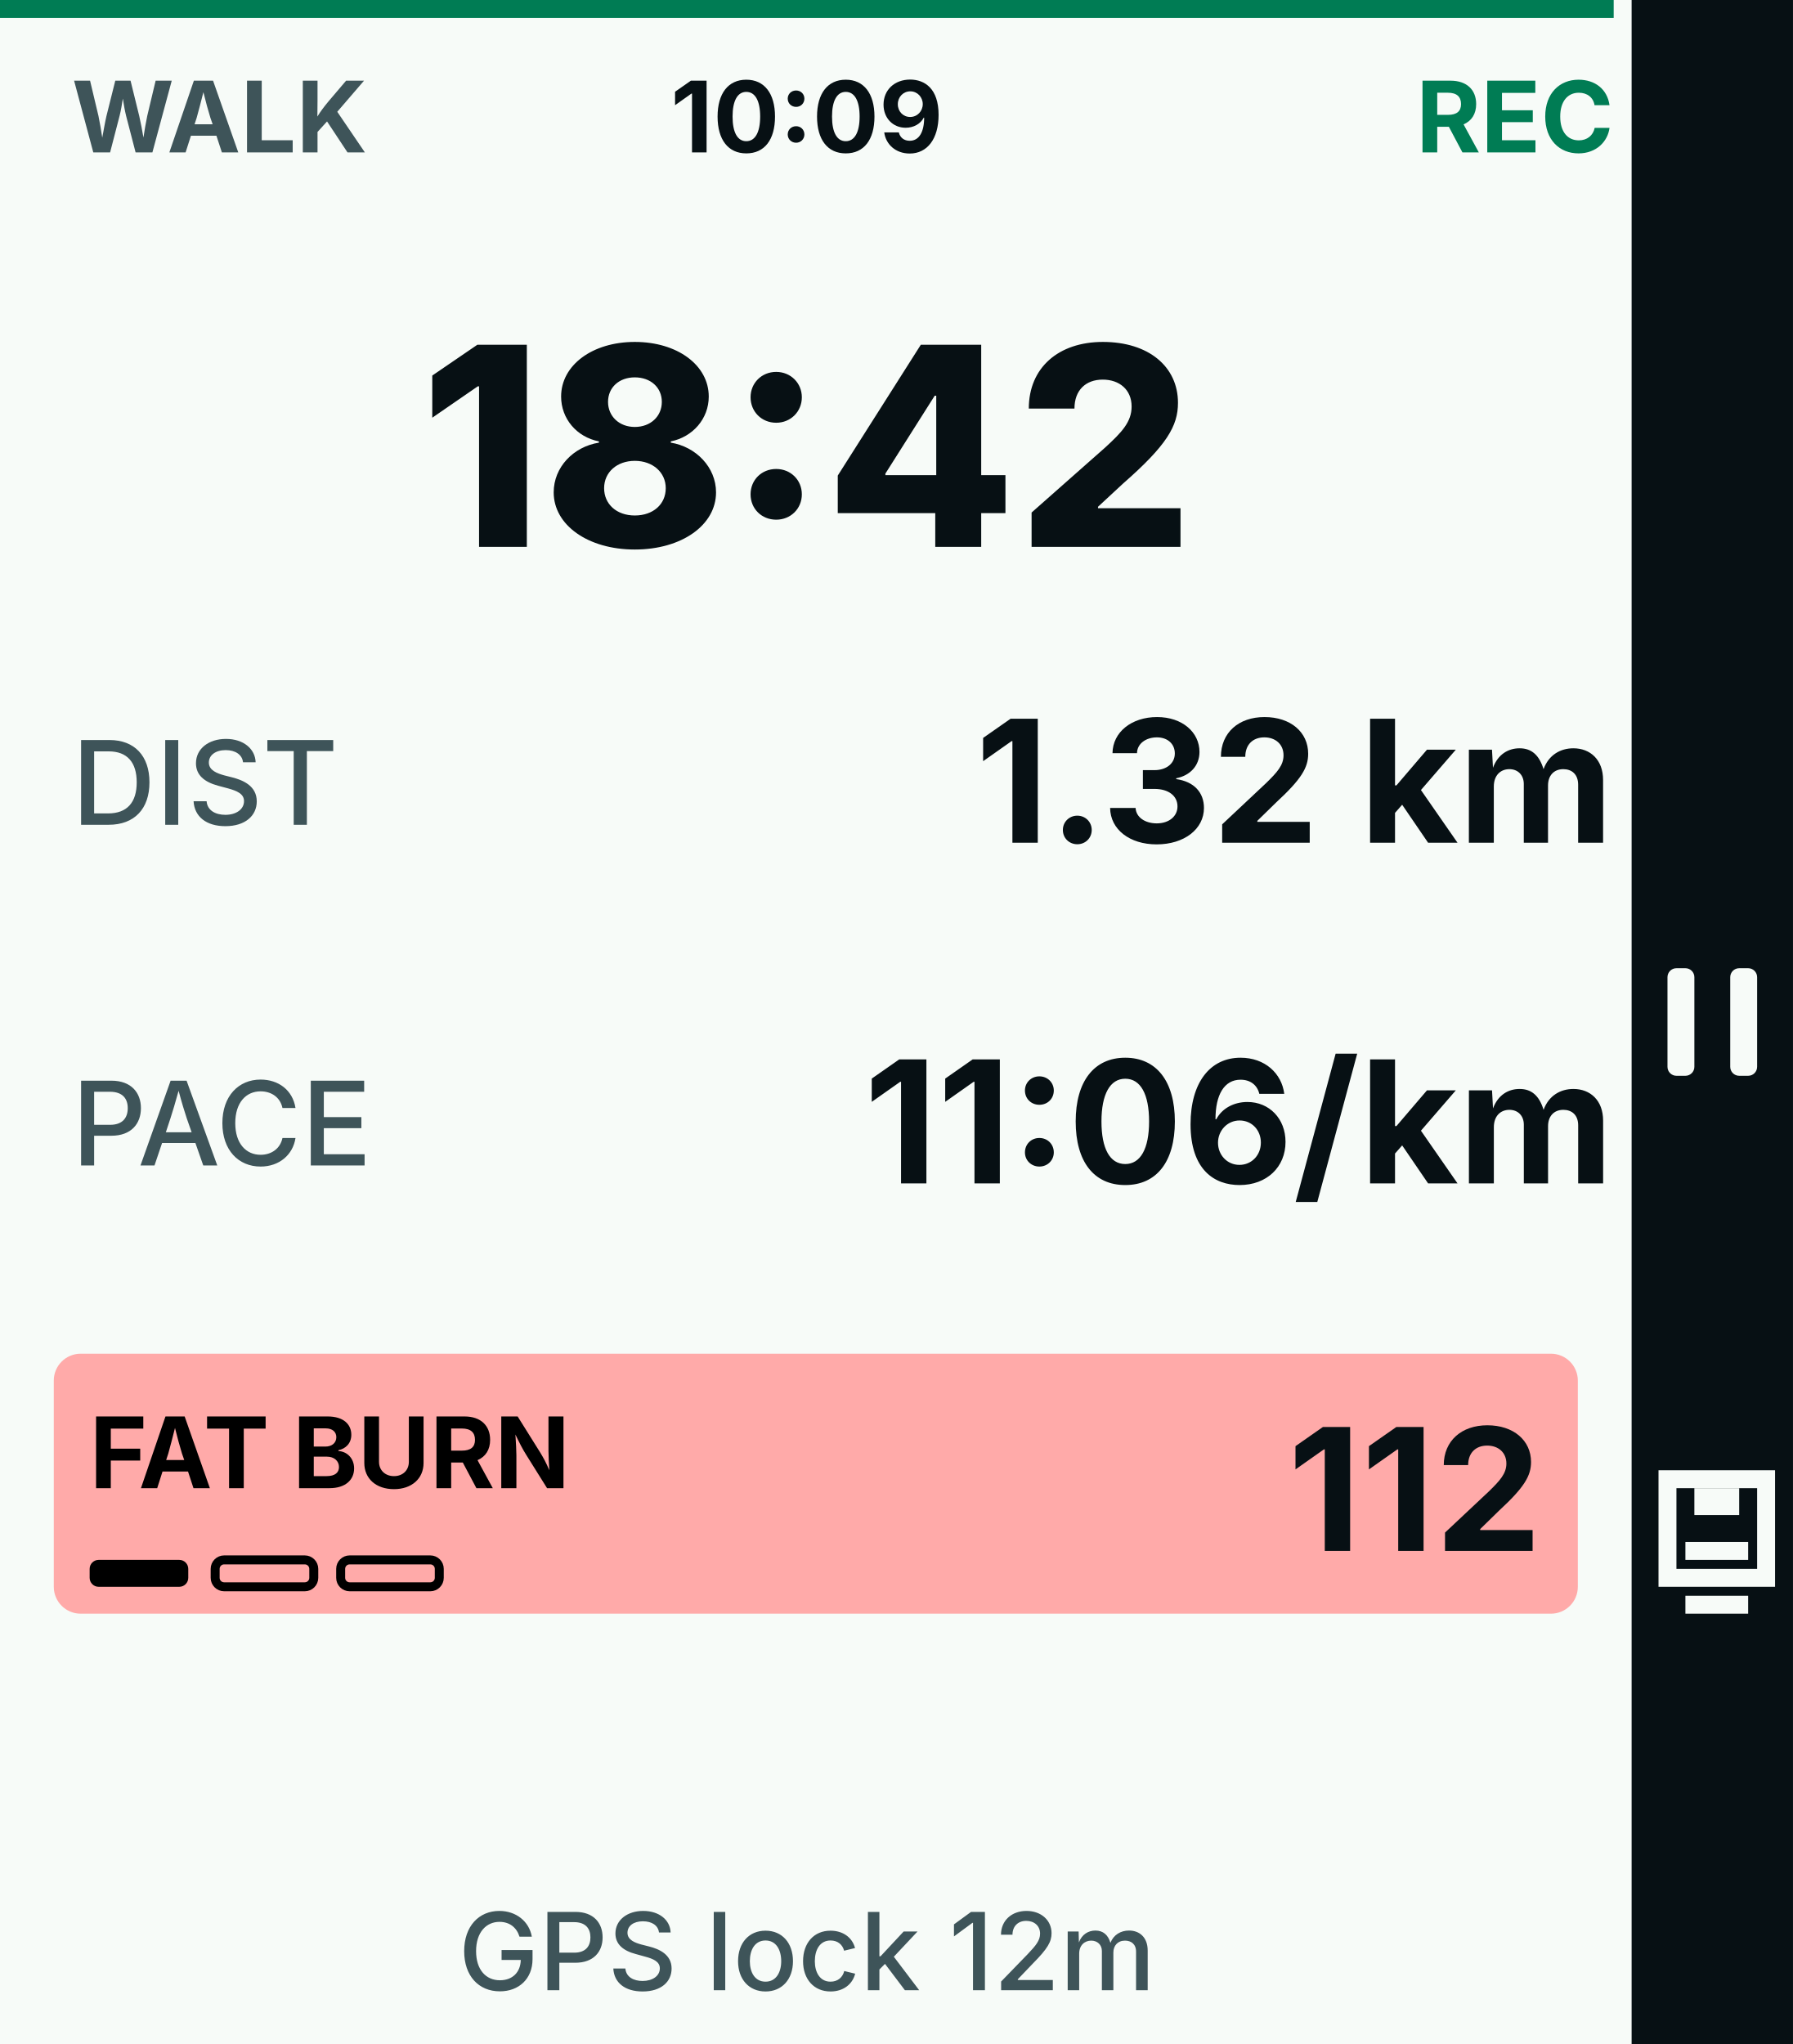
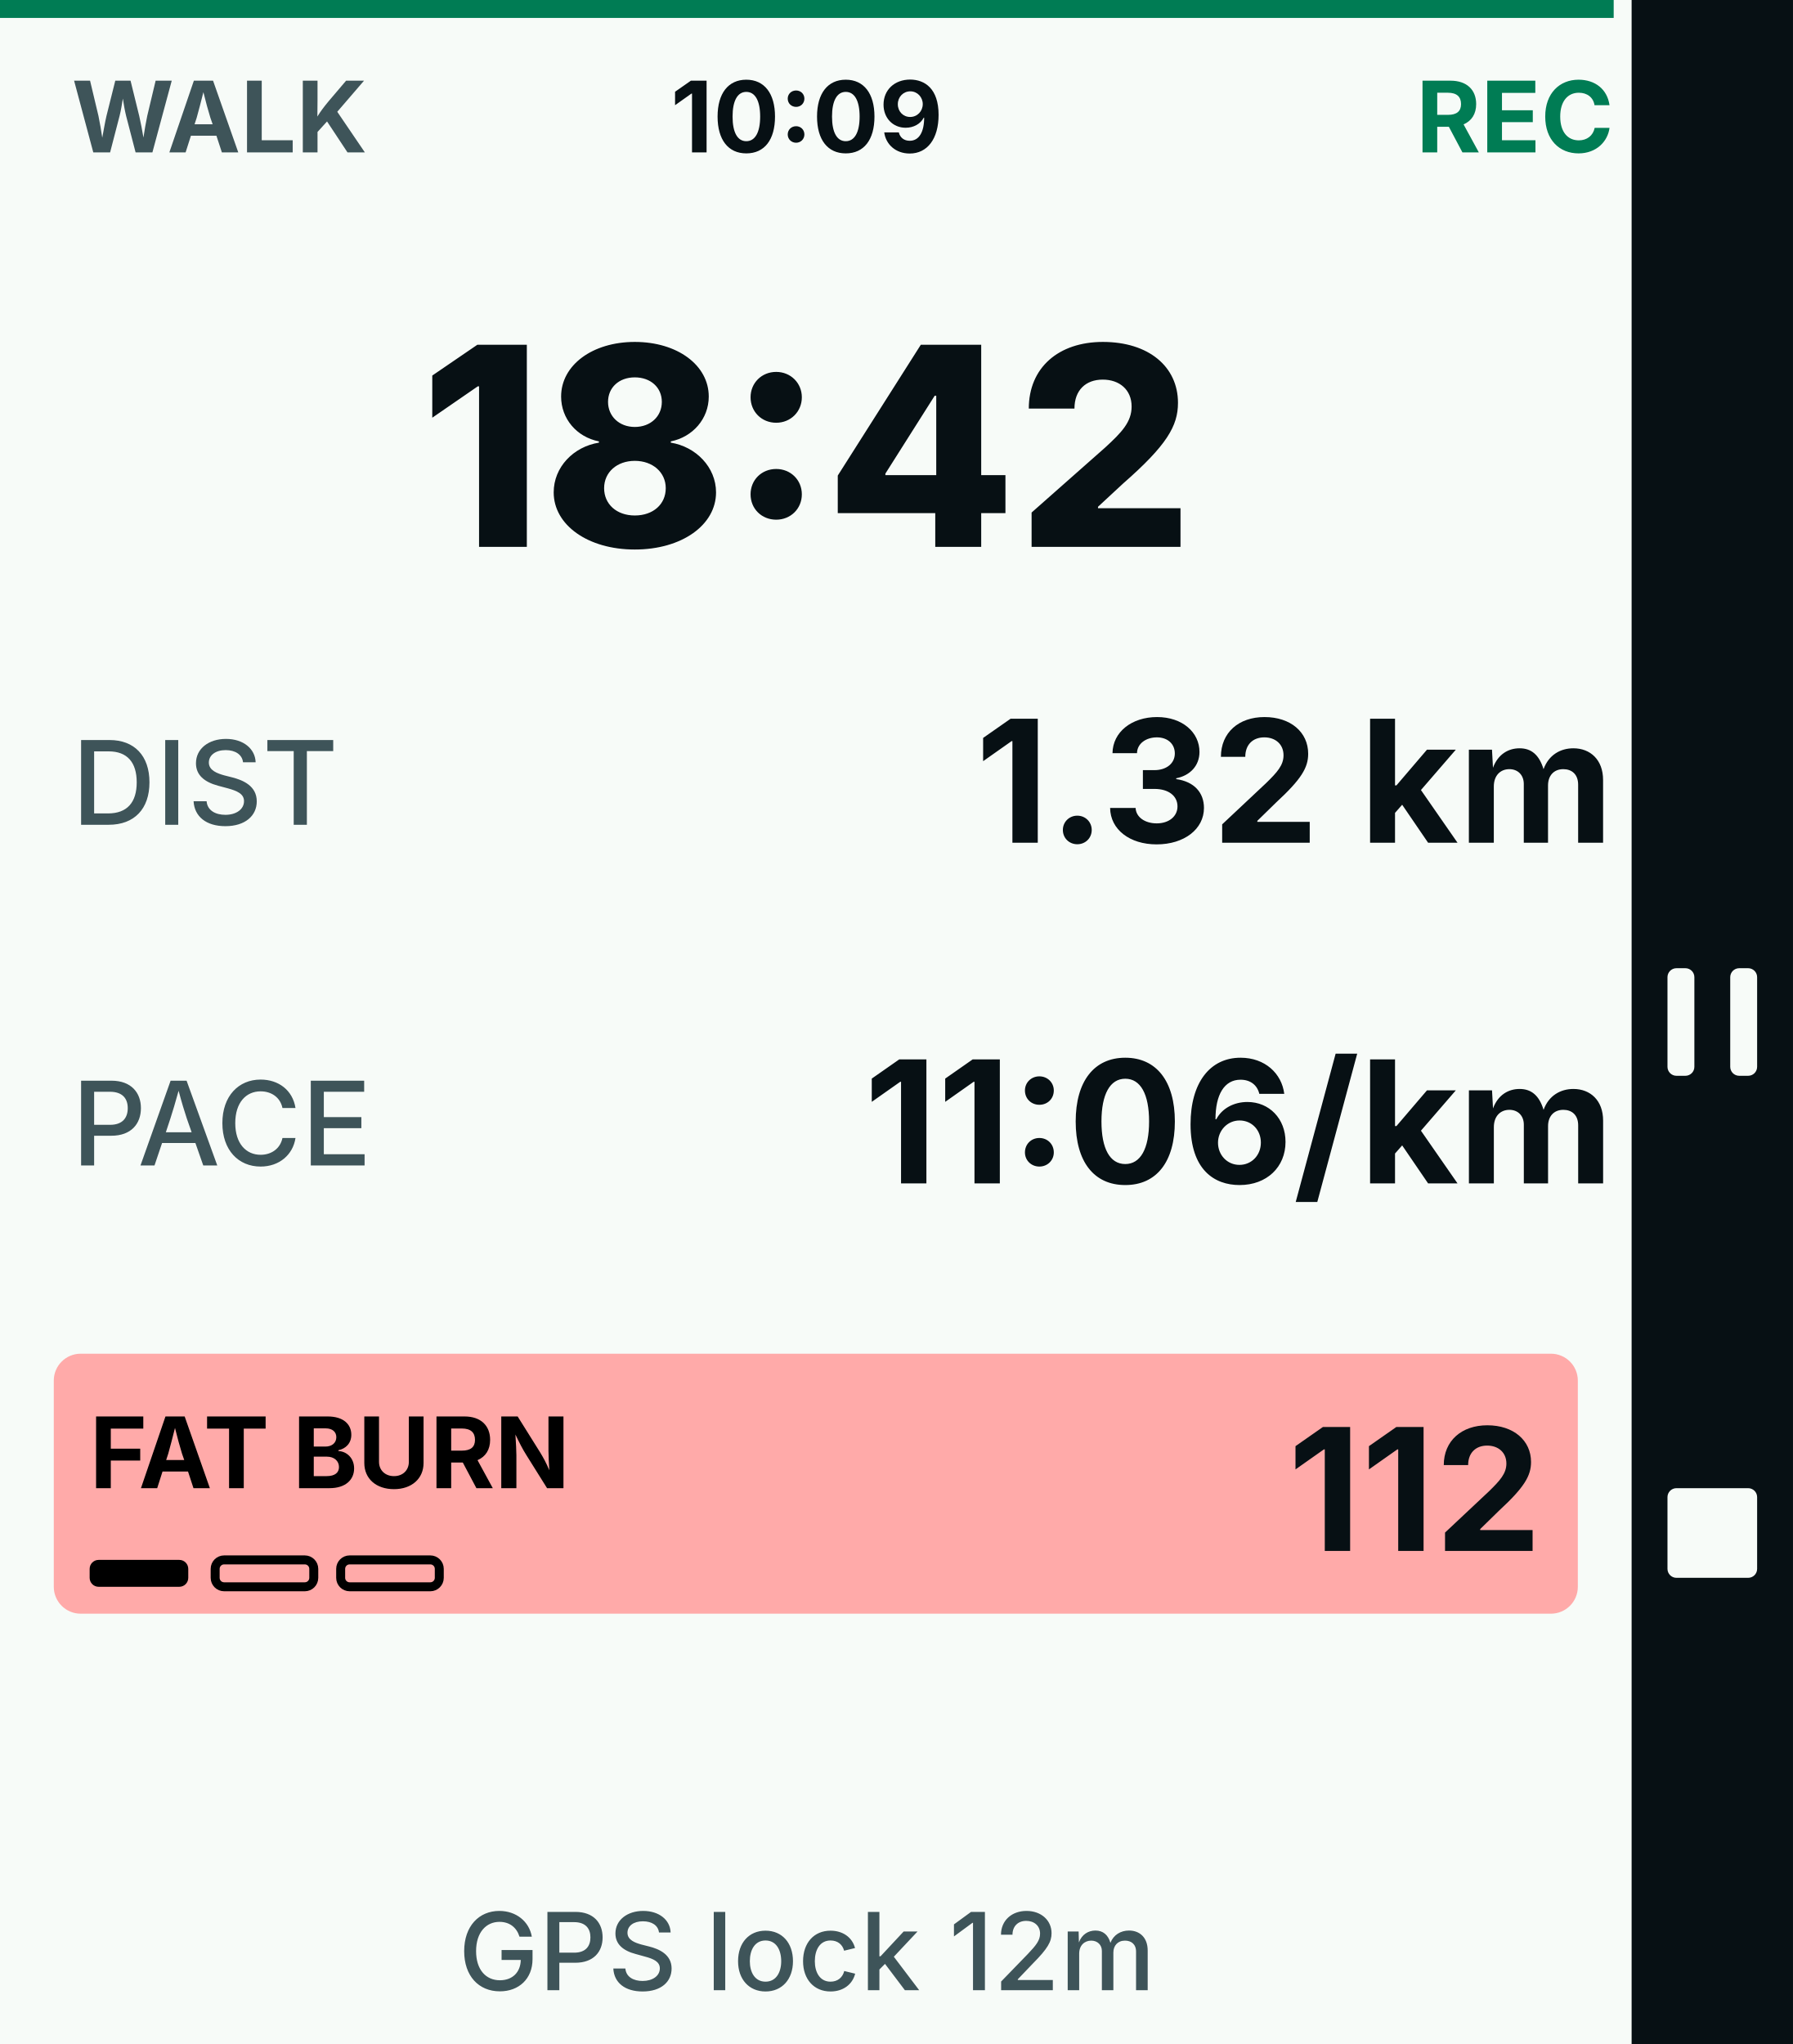
<svg xmlns="http://www.w3.org/2000/svg" width="400" height="456" viewBox="0 0 200 228">
  <style>
  .status { font: 700 11px -apple-system, BlinkMacSystemFont, "Segoe UI", sans-serif; letter-spacing: 0; }
  .timer { font: 800 31px -apple-system, BlinkMacSystemFont, "Segoe UI", sans-serif; letter-spacing: 0; }
  .label { font: 500 13px -apple-system, BlinkMacSystemFont, "Segoe UI", sans-serif; fill: #3e5459; letter-spacing: 0; }
  .value { font: 750 19px -apple-system, BlinkMacSystemFont, "Segoe UI", sans-serif; fill: #071014; letter-spacing: 0; }
  .menu { font: 750 16px -apple-system, BlinkMacSystemFont, "Segoe UI", sans-serif; letter-spacing: 0; }
  .footer { font: 500 12px -apple-system, BlinkMacSystemFont, "Segoe UI", sans-serif; fill: #3e5459; letter-spacing: 0; }
  .title { font: 750 20px -apple-system, BlinkMacSystemFont, "Segoe UI", sans-serif; letter-spacing: 0; }
</style>
  <rect width="200" height="228" fill="#f7fbf8" />
  <rect width="180" height="2" fill="#007c54" />
  <text x="8" y="17" class="status" fill="#3e5459">WALK</text>
  <text x="90" y="17" class="status" fill="#071014" text-anchor="middle">10:09</text>
  <text x="180" y="17" class="status" fill="#007c54" text-anchor="end">REC</text>
  <text x="90" y="61" class="timer" fill="#071014" text-anchor="middle">18:42</text>
  <text x="8" y="92" class="label">DIST</text>
  <text x="180" y="94" class="value" text-anchor="end">1.32 km</text>
  <text x="8" y="130" class="label">PACE</text>
  <text x="180" y="132" class="value" text-anchor="end">11:06/km</text>
  <rect x="6" y="151" width="170" height="29" rx="3" fill="#ffaaa9" />
  <text x="10" y="166" class="status" fill="#000000">FAT BURN</text>
  <text x="172" y="173" class="value" fill="#000000" text-anchor="end">112</text>
  <rect x="10" y="174" width="11" height="3" rx="1" fill="#000000" />
  <rect x="24" y="174" width="11" height="3" rx="1" fill="none" stroke="#000000" stroke-width="1" />
  <rect x="38" y="174" width="11" height="3" rx="1" fill="none" stroke="#000000" stroke-width="1" />
  <text x="90" y="222" class="footer" text-anchor="middle">GPS lock 12m</text>
  <rect x="182" y="0" width="18" height="228" fill="#071014" />
  <g fill="#f7fbf8">
    <rect x="186" y="108" width="3" height="12" rx="1" />
    <rect x="193" y="108" width="3" height="12" rx="1" />
  </g>
-   <g fill="none" stroke="#f7fbf8" stroke-width="2">
-     <rect x="186" y="165" width="11" height="11" />
-     <path d="M188 173 L195 173 M188 179 L195 179" />
-   </g>
-   <rect x="189" y="166" width="5" height="3" fill="#f7fbf8" />
+   <rect x="186" y="166" width="10" height="10" rx="1" fill="#f7fbf8" />
</svg>
